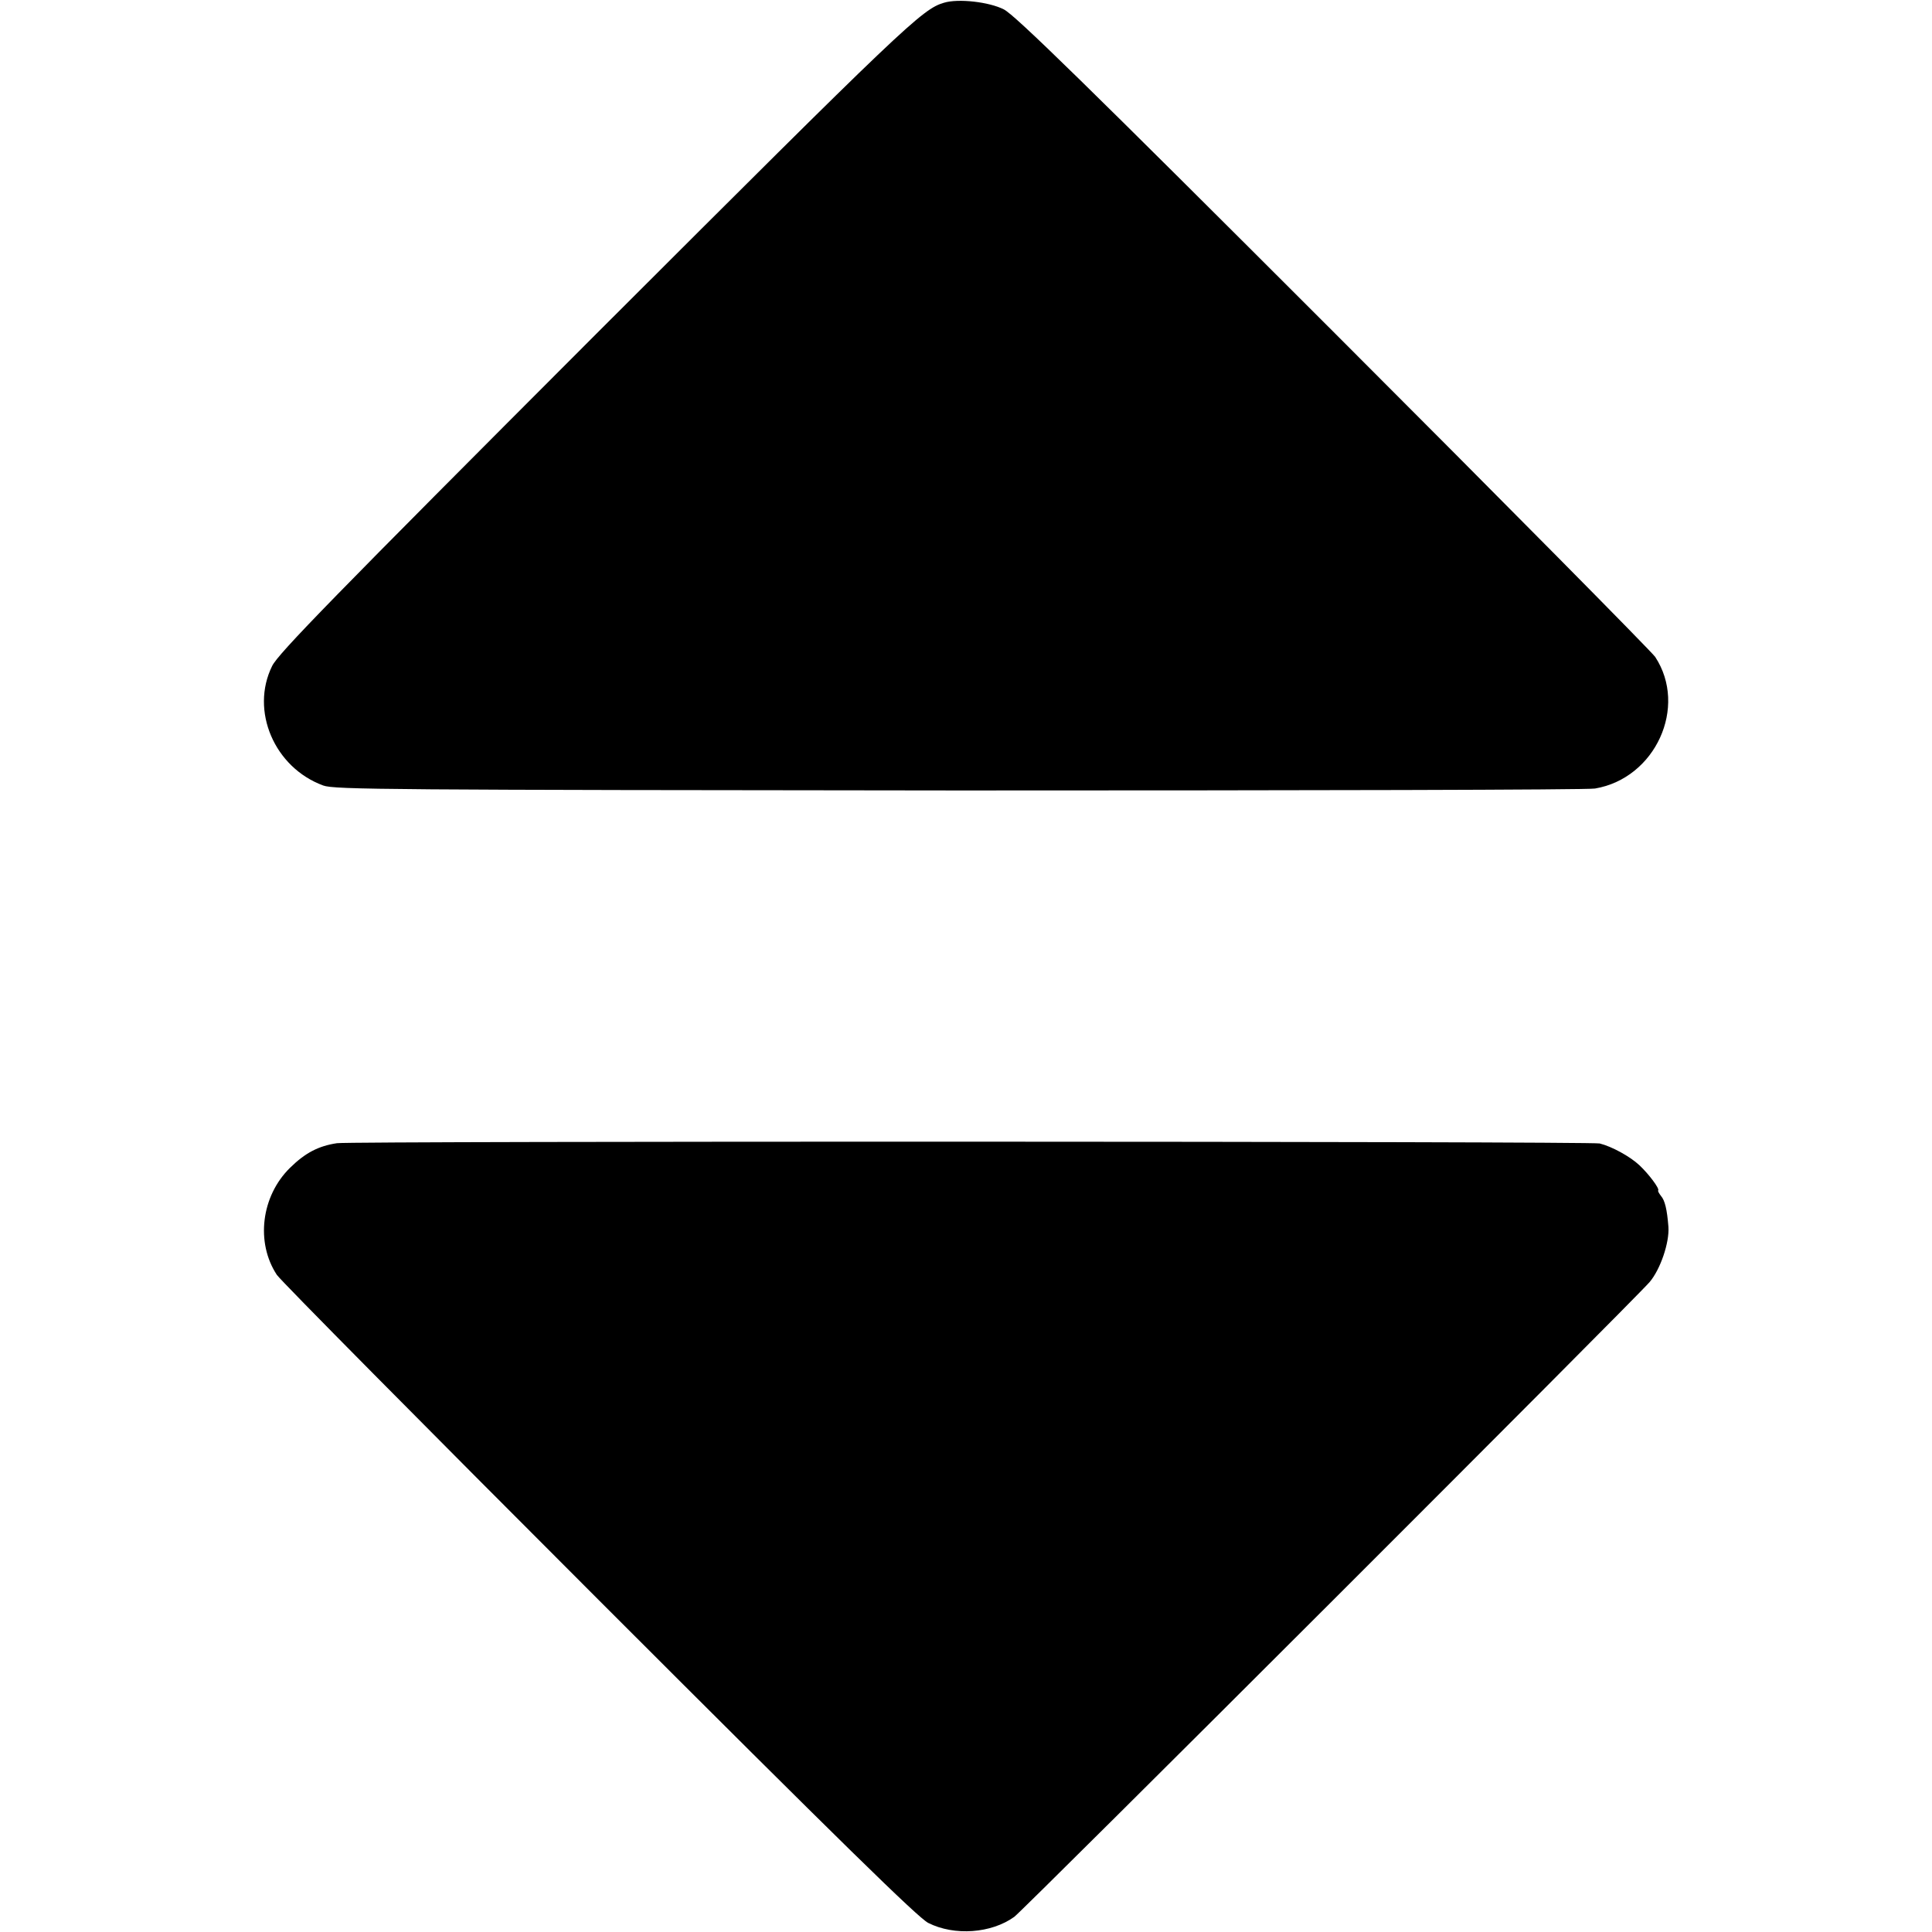
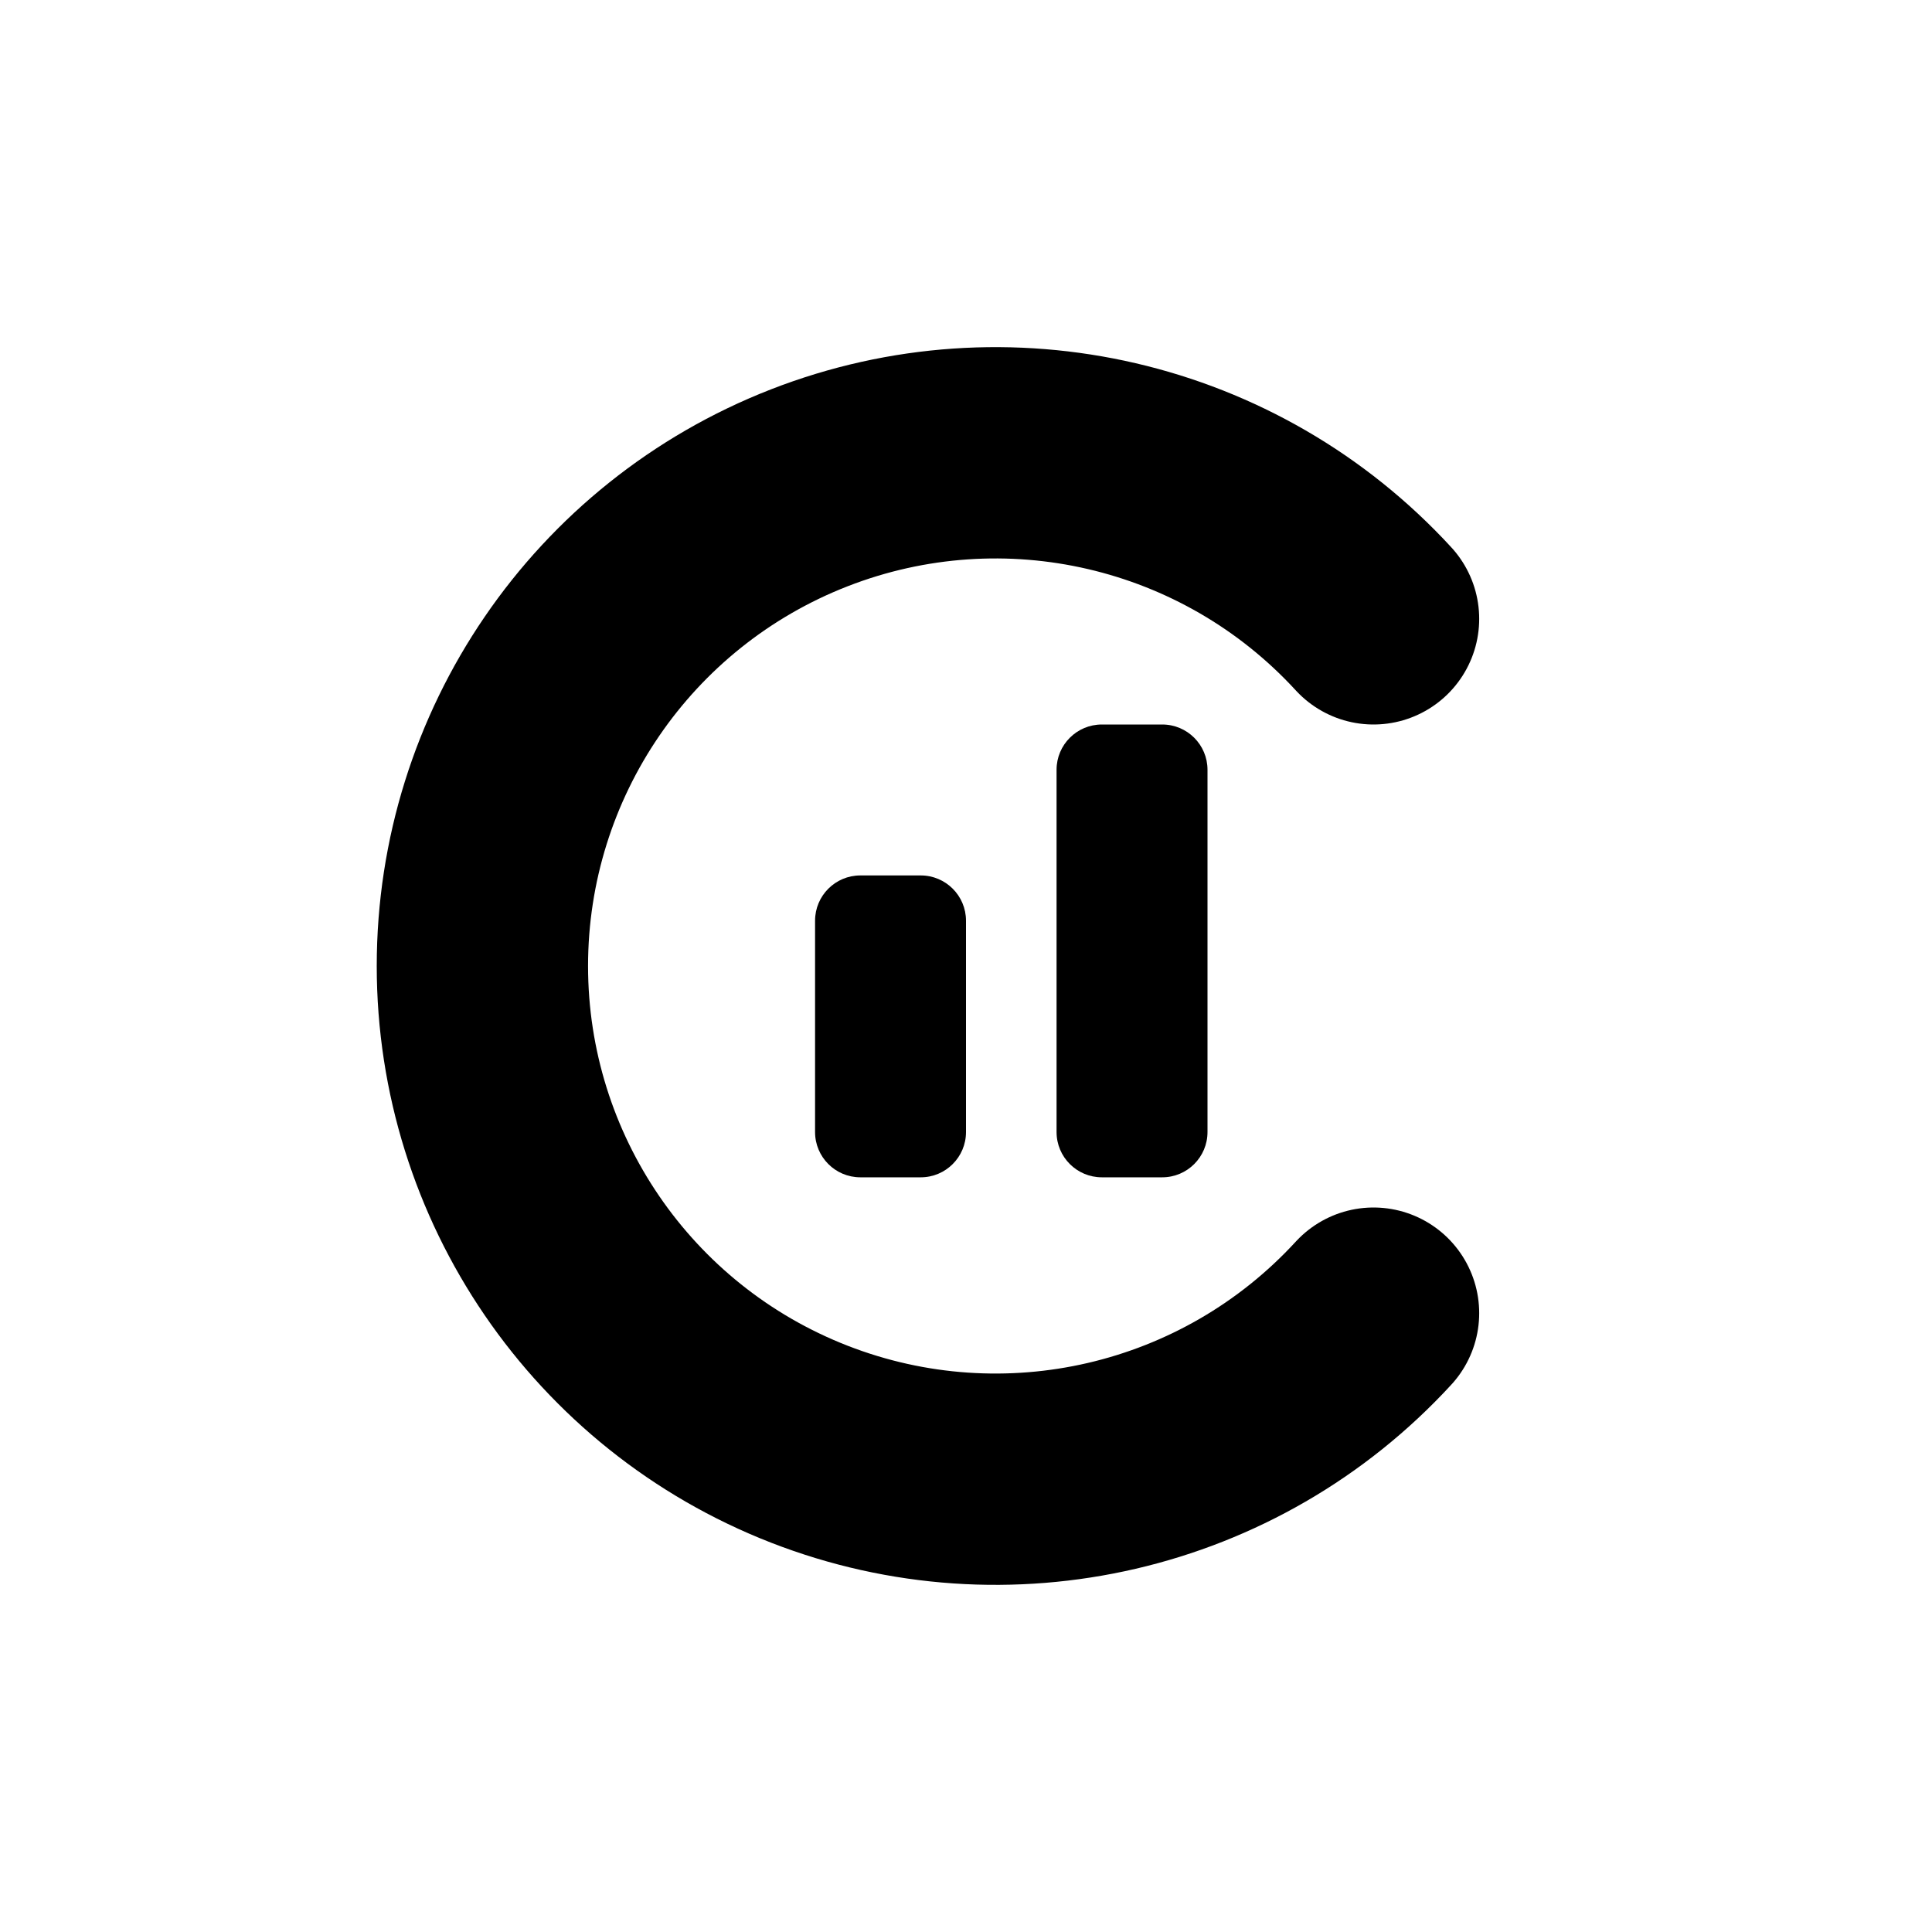
- <svg xmlns="http://www.w3.org/2000/svg" version="1.0" width="700pt" height="700pt" viewBox="0 0 700 700" preserveAspectRatio="xMidYMid meet">
-   <g transform="translate(0,700) scale(0.1,-0.1)" fill="#000000" stroke="none">
-     <path d="M3420 6990 c-79 -23 -142 -83 -1259 -1199 -957 -958 -1153 -1159 -1175 -1204 -80 -162 8 -368 185 -433 40 -15 238 -16 2304 -18 1243 0 2280 2 2304 7 219 37 337 296 218 477 -14 20 -539 551 -1167 1179 -893 893 -1153 1147 -1193 1167 -53 27 -165 40 -217 24z" />
-     <path d="M1221 2858 c-67 -10 -115 -35 -170 -89 -105 -103 -125 -271 -48 -388 13 -20 538 -550 1167 -1179 885 -885 1155 -1149 1193 -1169 95 -48 229 -38 312 22 34 25 2248 2237 2302 2300 39 46 72 143 68 200 -5 64 -13 96 -27 112 -7 9 -12 18 -10 20 5 7 -34 59 -68 91 -34 32 -100 68 -144 79 -33 8 -4517 9 -4575 1z" />
-   </g>
+ <svg xmlns="http://www.w3.org/2000/svg" viewBox="0 0 64 64">
+   <path d="M45.5 20.5A17 17 0 1 0 45.5 43.5" fill="none" stroke="#000" stroke-width="7" stroke-linecap="round" />
+   <rect x="27" y="29" width="5" height="10" rx="1.5" />
+   <rect x="35" y="24" width="5" height="15" rx="1.5" />
</svg>
